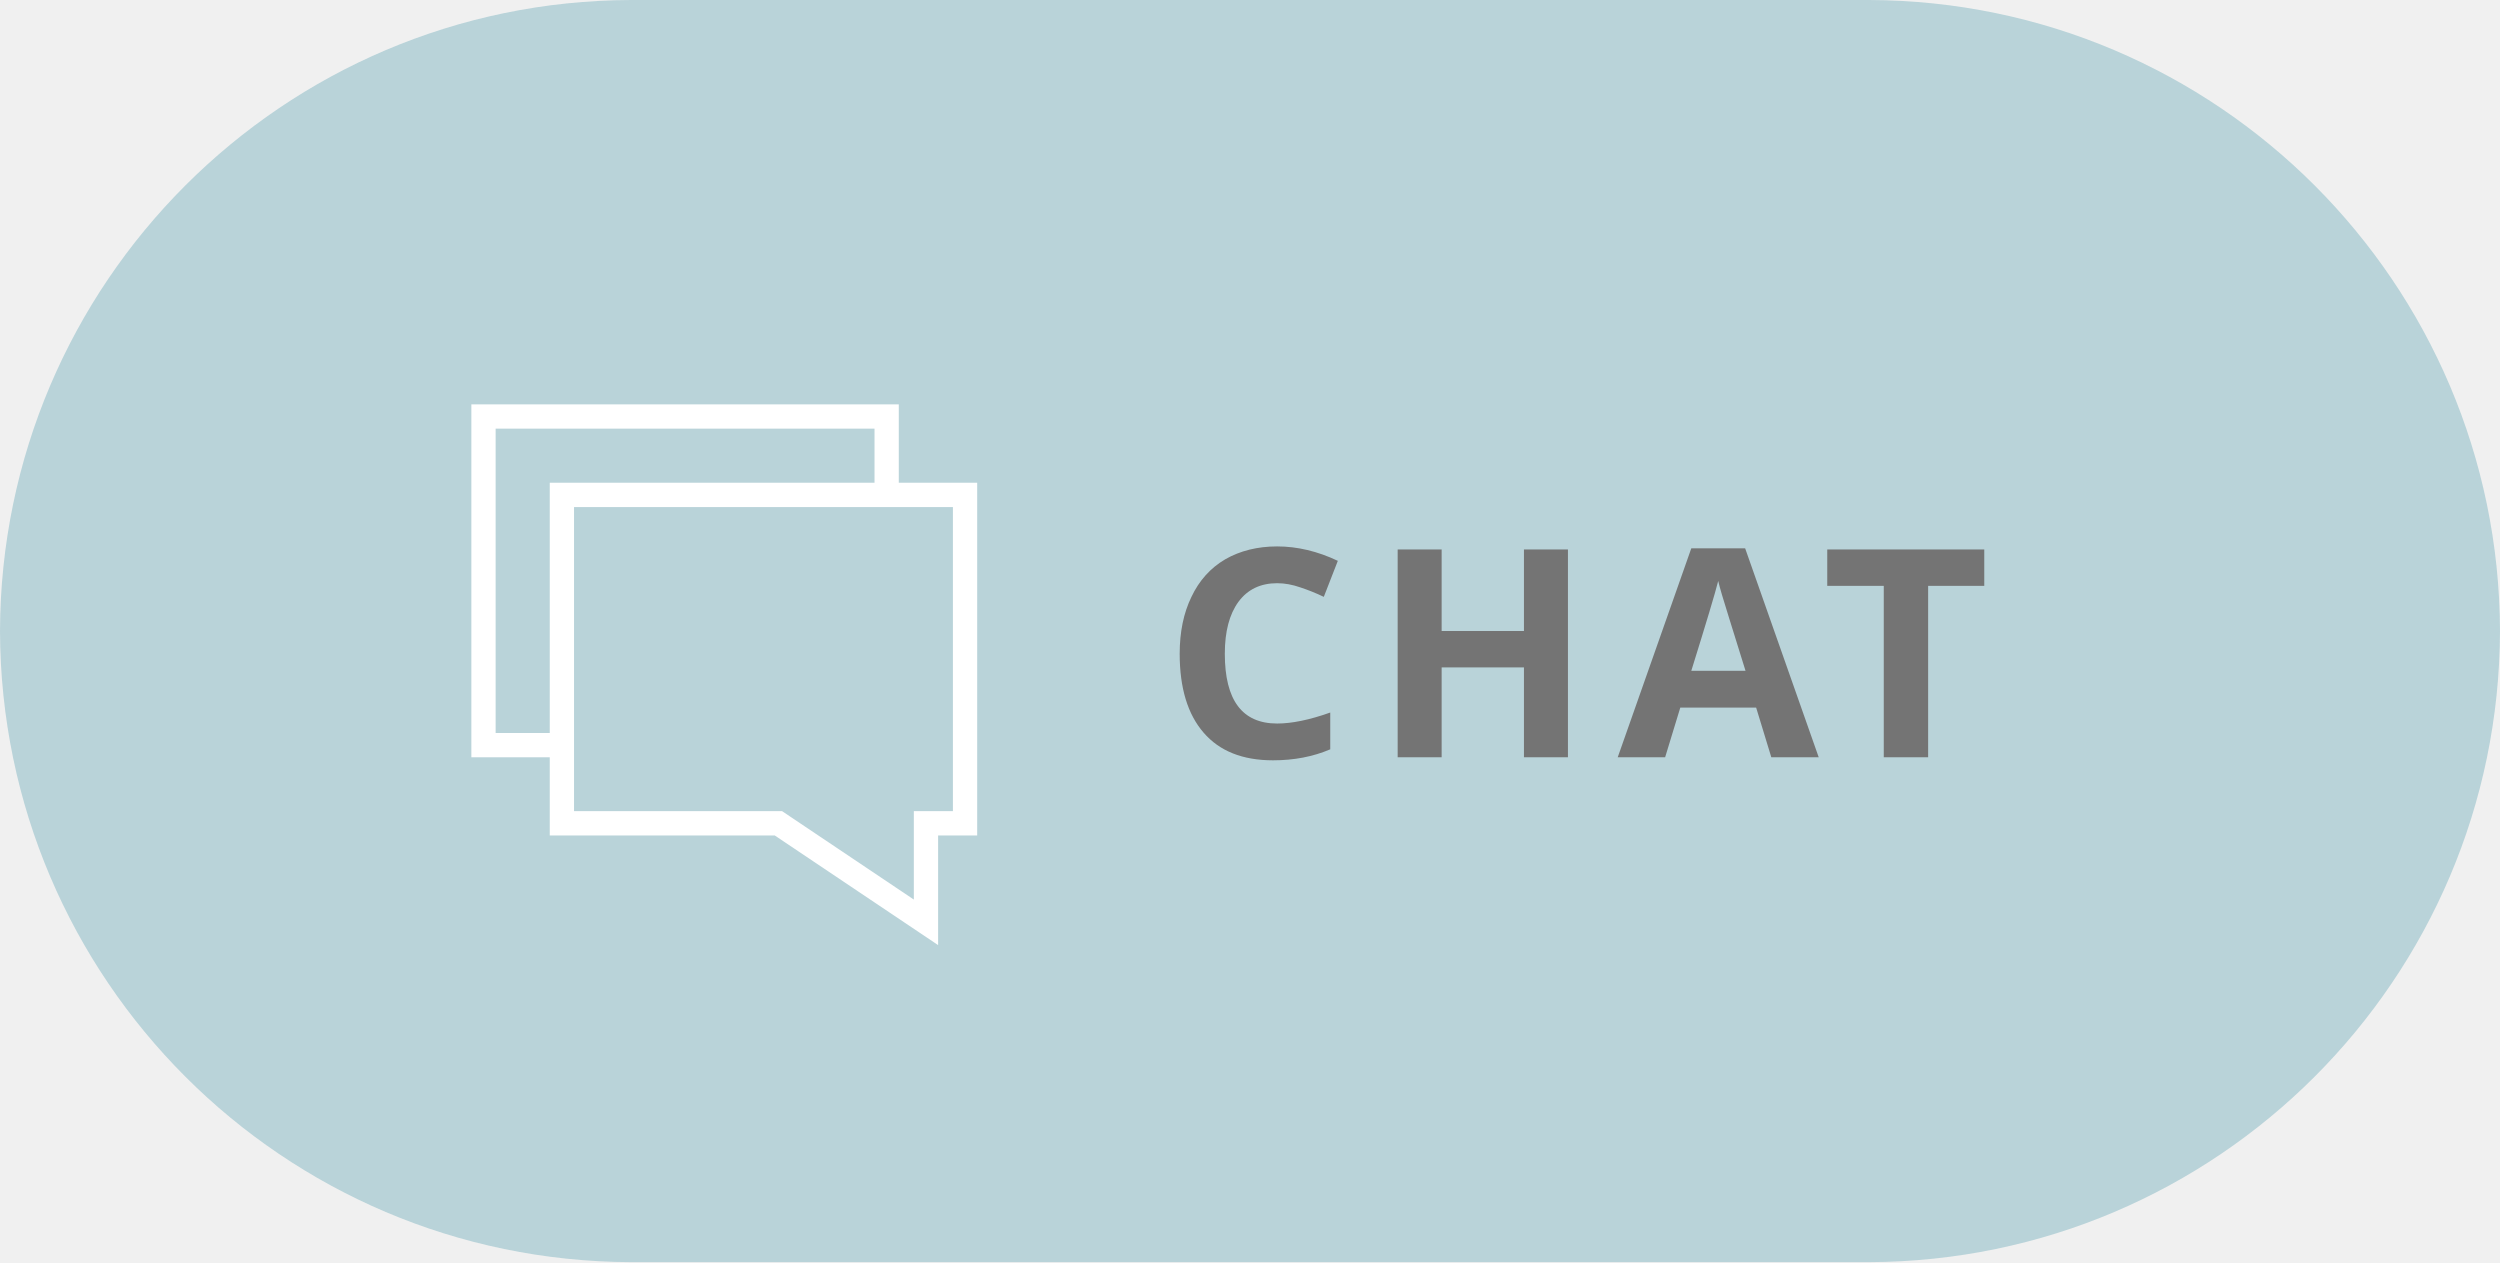
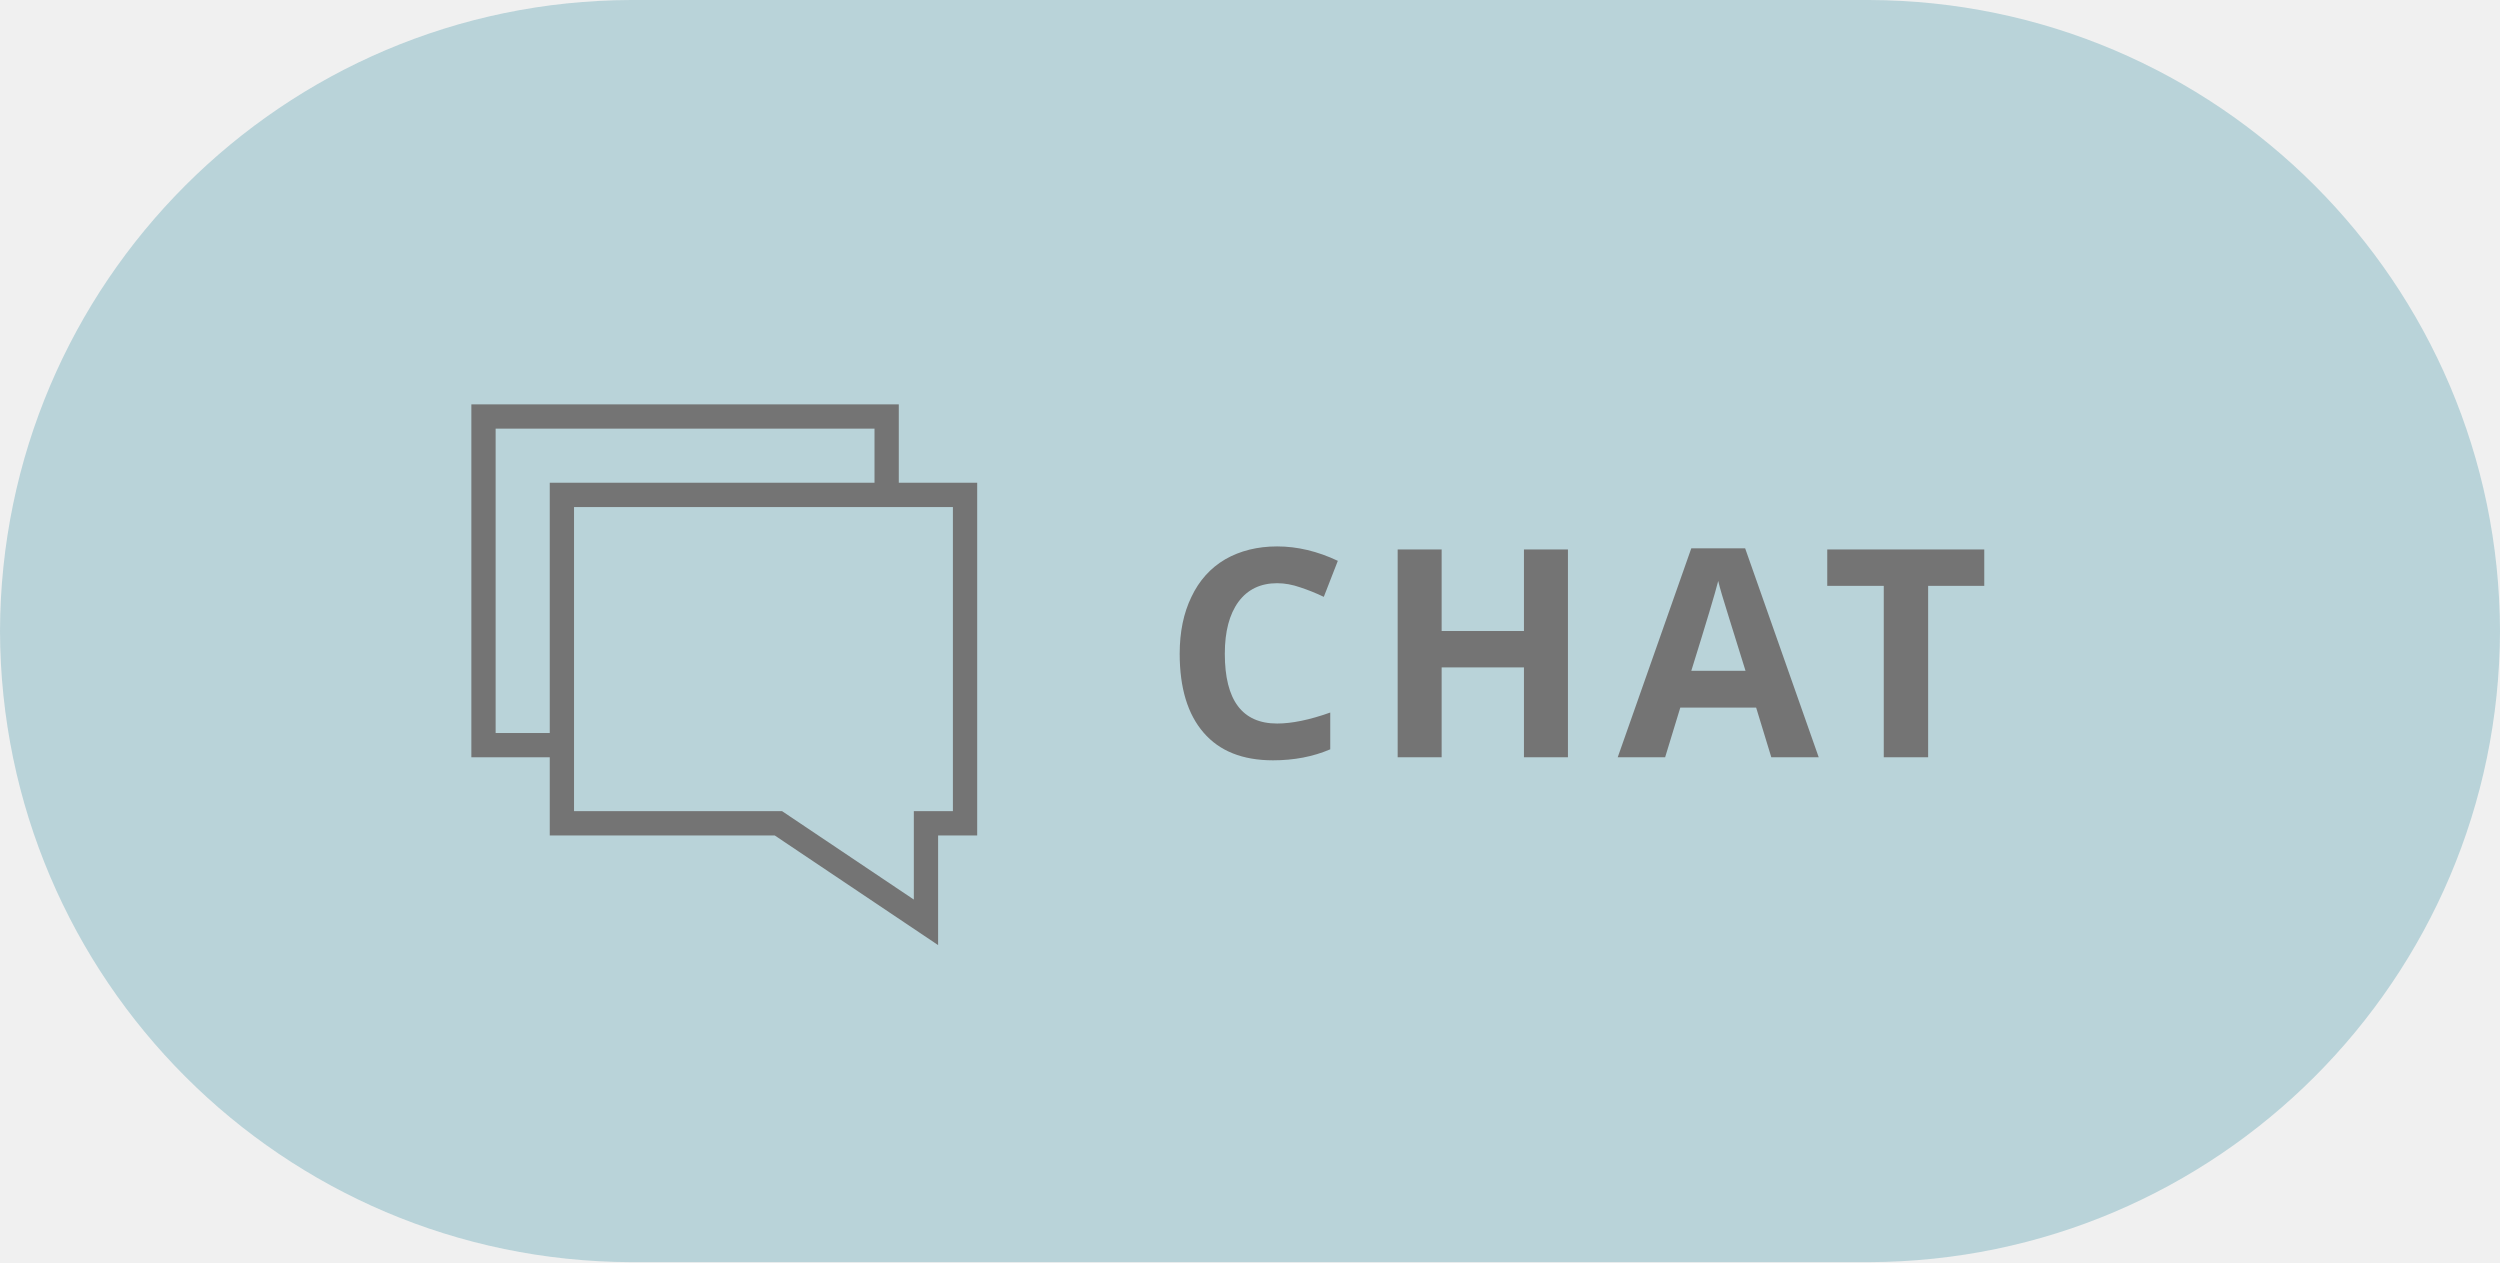
<svg xmlns="http://www.w3.org/2000/svg" viewBox="0 0 103 52">
  <defs>
-     <style>.cls-1,.cls-3{fill:#b9d3d9;}.cls-2{font-size:12px;fill:#747474;font-family:OpenSans-Semibold, Open Sans;font-weight:700;letter-spacing:0.08em;}.cls-3{stroke:#fff;stroke-miterlimit:10;}</style>
+     <style>.cls-1,.cls-3{fill:#b9d3d9;}.cls-2{font-size:12px;fill:#747474;font-family:OpenSans-Semibold, Open Sans;font-weight:700;letter-spacing:0.08em;}.cls-3{stroke:#747474;stroke-miterlimit:10;}</style>
  </defs>
  <g id="Layer_2" data-name="Layer 2">
    <g id="Layer_1-2" data-name="Layer 1">
      <path class="cls-1" d="M77,52H26A26.08,26.08,0,0,1,0,26H0A26.08,26.08,0,0,1,26,0H77a26.08,26.08,0,0,1,26,26h0A26.08,26.08,0,0,1,77,52Z" />
      <text class="cls-2" transform="translate(47.9 31.2)">CHAT</text>
      <rect class="cls-3" x="19.92" y="17.16" width="16.61" height="13.54" />
      <polygon class="cls-3" points="23.15 20.39 23.15 33.92 32.07 33.92 38.15 38 38.15 33.92 39.76 33.92 39.76 20.39 23.15 20.39" />
    </g>
  </g>
</svg>
